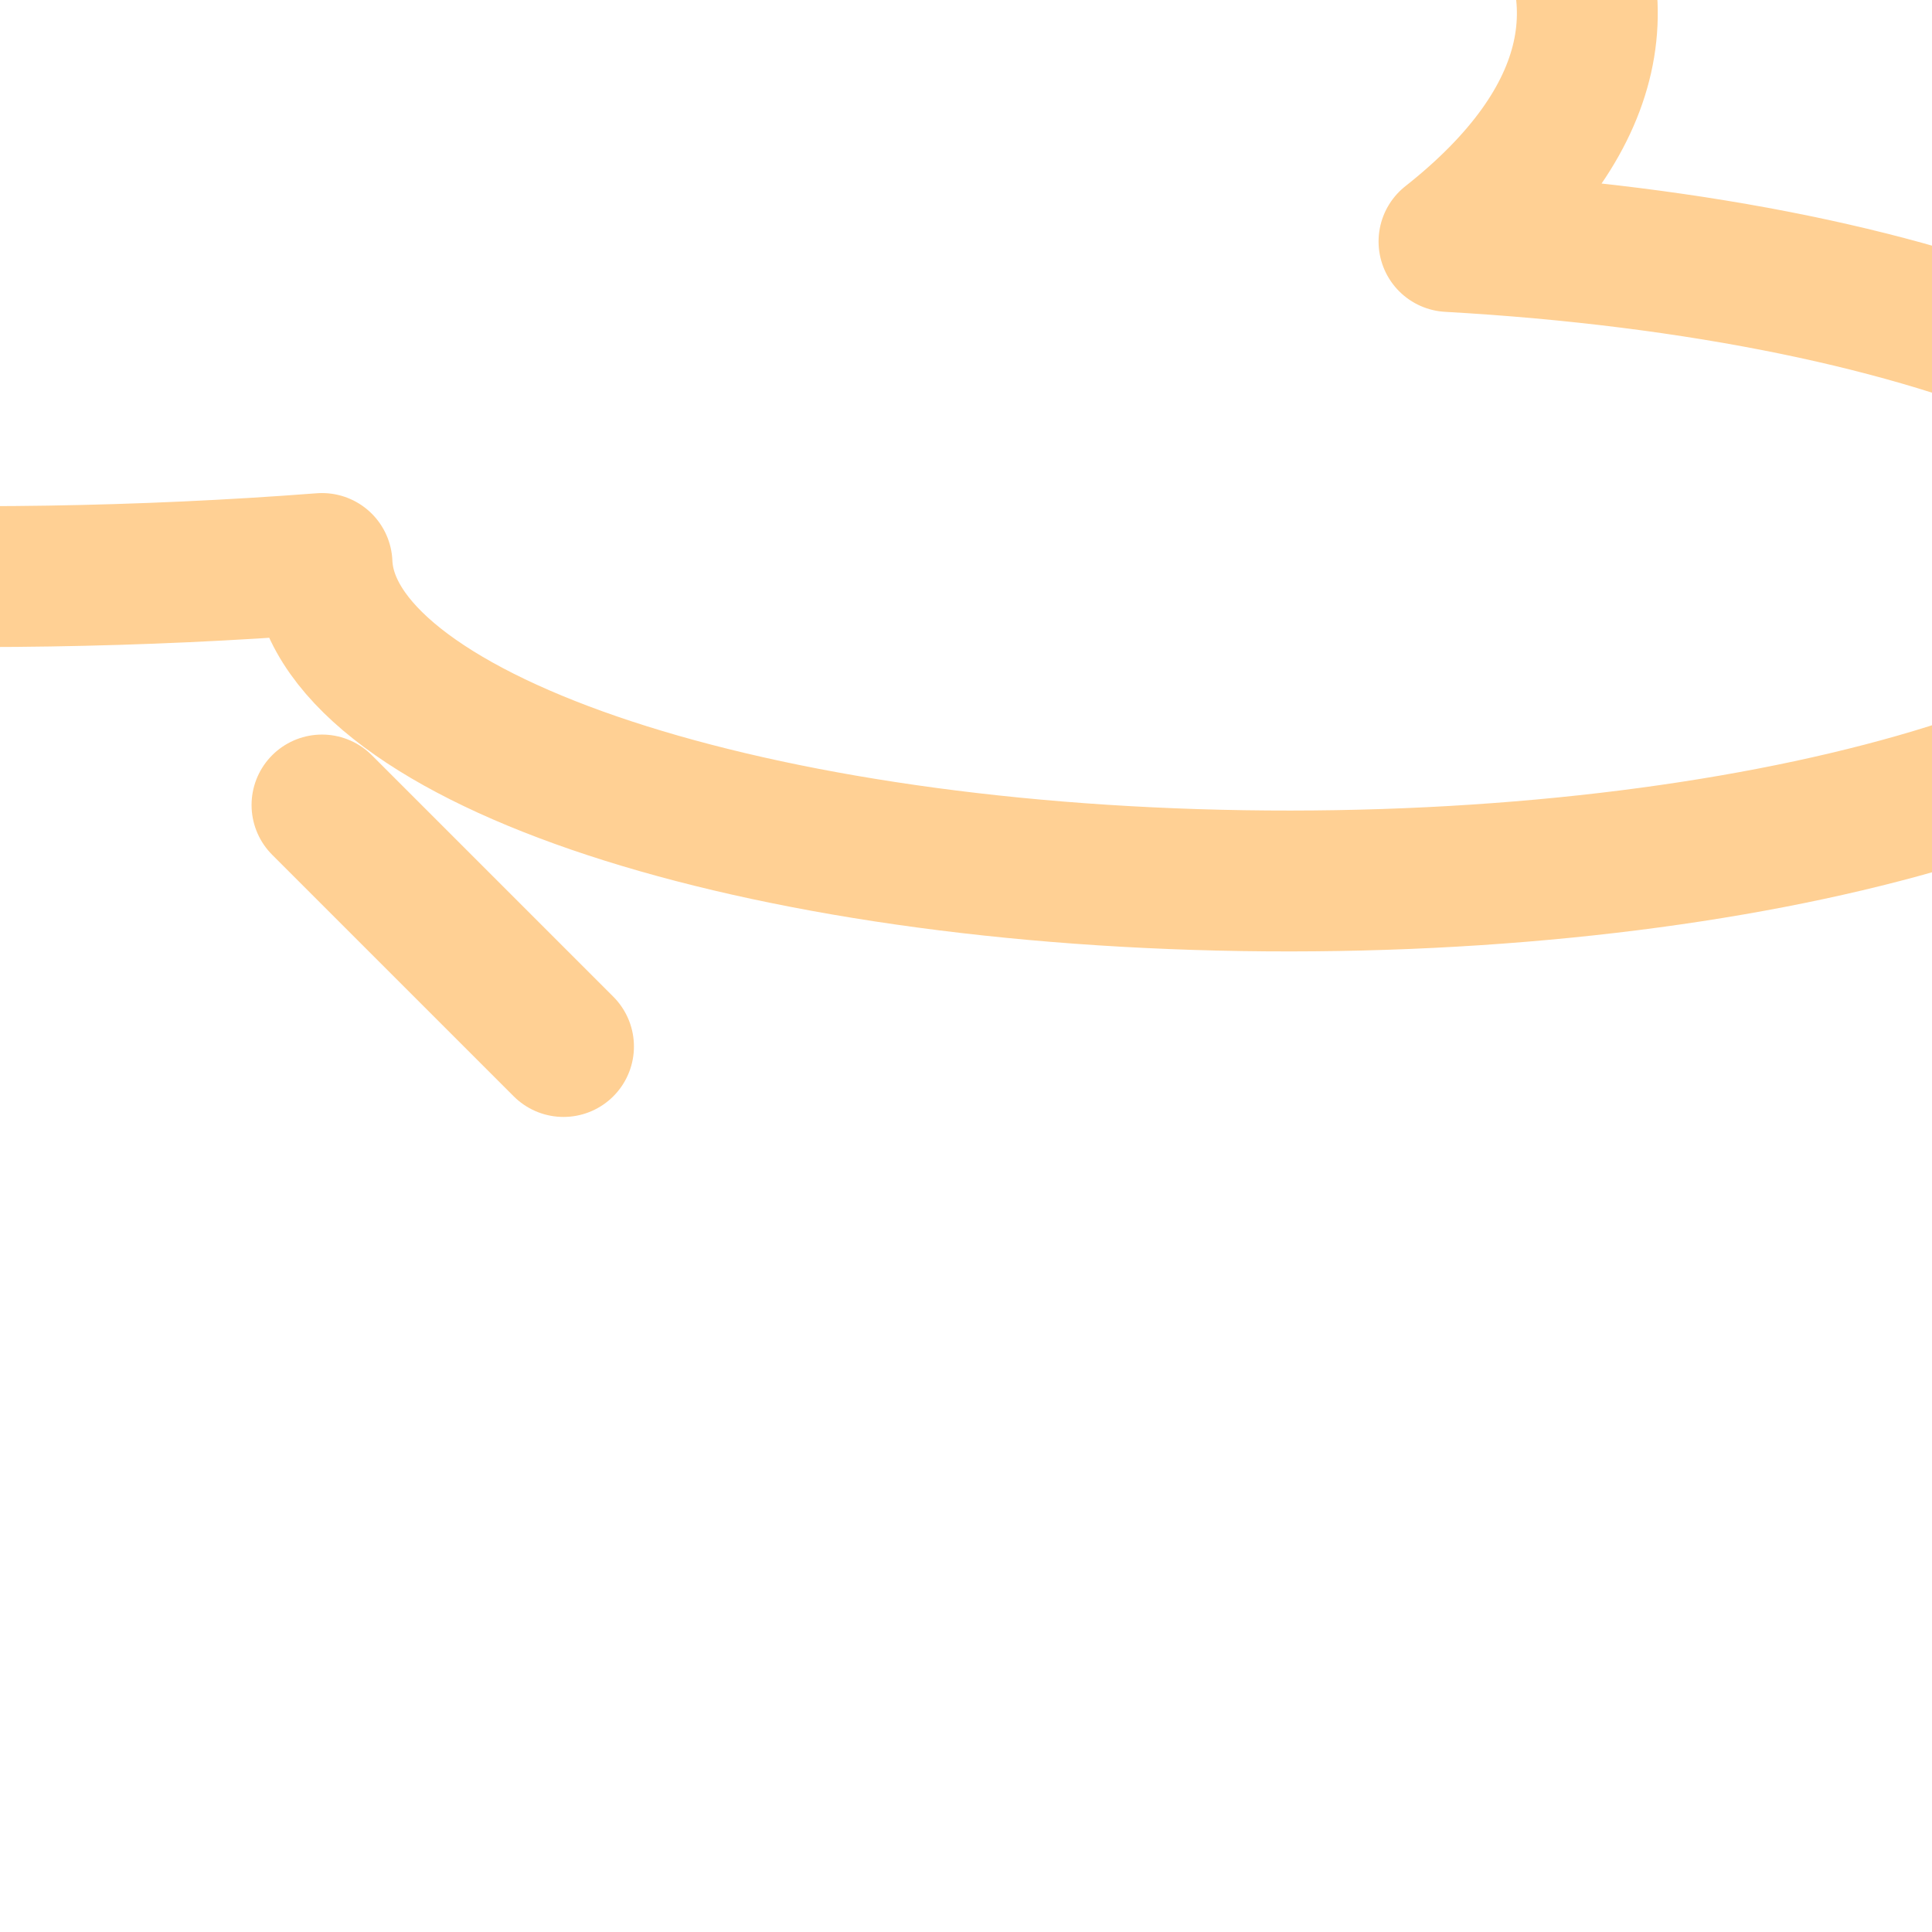
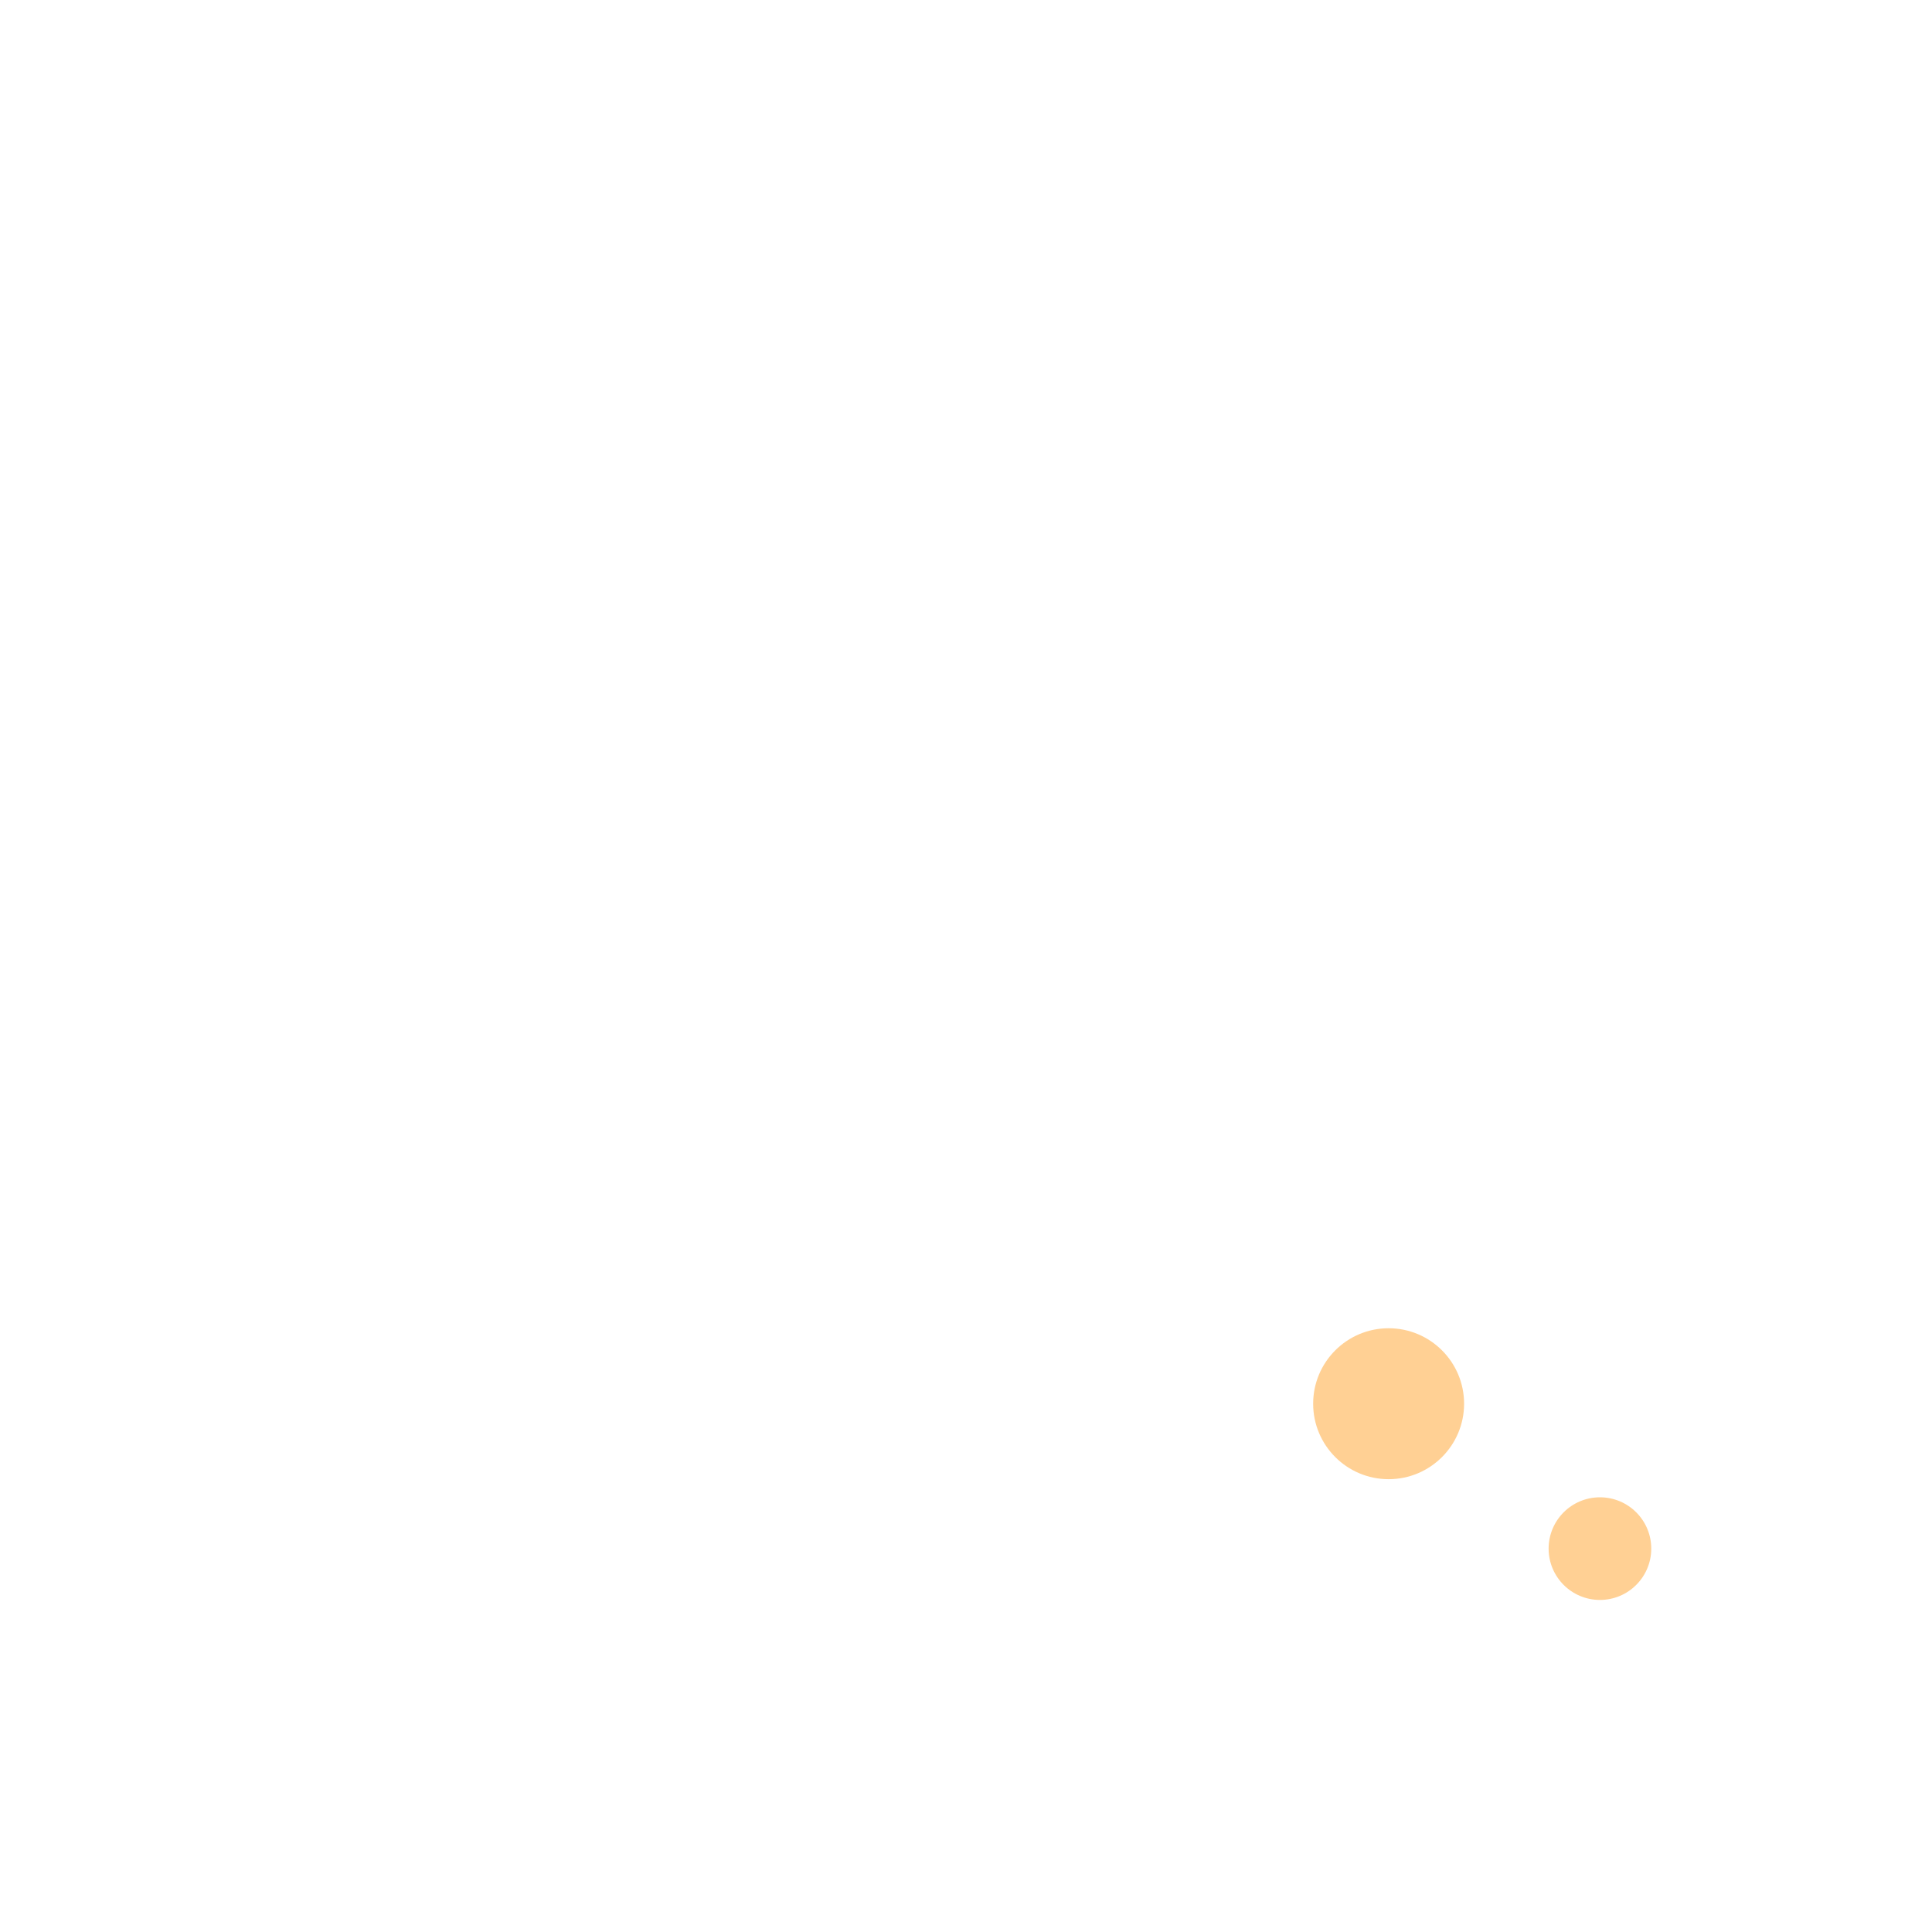
- <svg xmlns="http://www.w3.org/2000/svg" viewBox="0 0 24 24" fill="none" stroke="#ffd094" stroke-width="1.75" stroke-linecap="round" stroke-linejoin="round">
-   <path d="M4 7 A12 4 0 1 0 18 3 A20 7 0 1 0 4 7 M7 13 L4 10" />
+ <svg xmlns="http://www.w3.org/2000/svg" viewBox="0 0 64 64" aria-hidden="true" focusable="false">
+   <g fill="#12283c" stroke="#0b0f14" stroke-width="9" stroke-linecap="round" stroke-linejoin="round">M32 7 A25 25 0 1 0 32 57 A25 25 0 1 0 32 7Z M24 48 24 27 32 16 40 27 40 48 M20 32 44 32 M28 27 28 48 M36 27 36 48</g>
+   <g fill="#12283c" stroke="#f4efe6" stroke-width="6" stroke-linecap="round" stroke-linejoin="round">M32 7 A25 25 0 1 0 32 57 A25 25 0 1 0 32 7Z M24 48 24 27 32 16 40 27 40 48 M20 32 44 32 M28 27 28 48 M36 27 36 48</g>
+   <g fill="#12283c" stroke="none">M32 7 A25 25 0 1 0 32 57 A25 25 0 1 0 32 7Z M24 48 24 27 32 16 40 27 40 48 M20 32 44 32 M28 27 28 48 M36 27 36 48</g>
+   <g fill="#ffd094" stroke="none">
+     <path d="M46 49a2.5 2.5 0 1 0 0-5 2.5 2.5 0 0 0 0 5Zm7 4a1.7 1.7 0 1 0 0-3.4 1.7 1.7 0 0 0 0 3.4Z" />
+   </g>
</svg>
